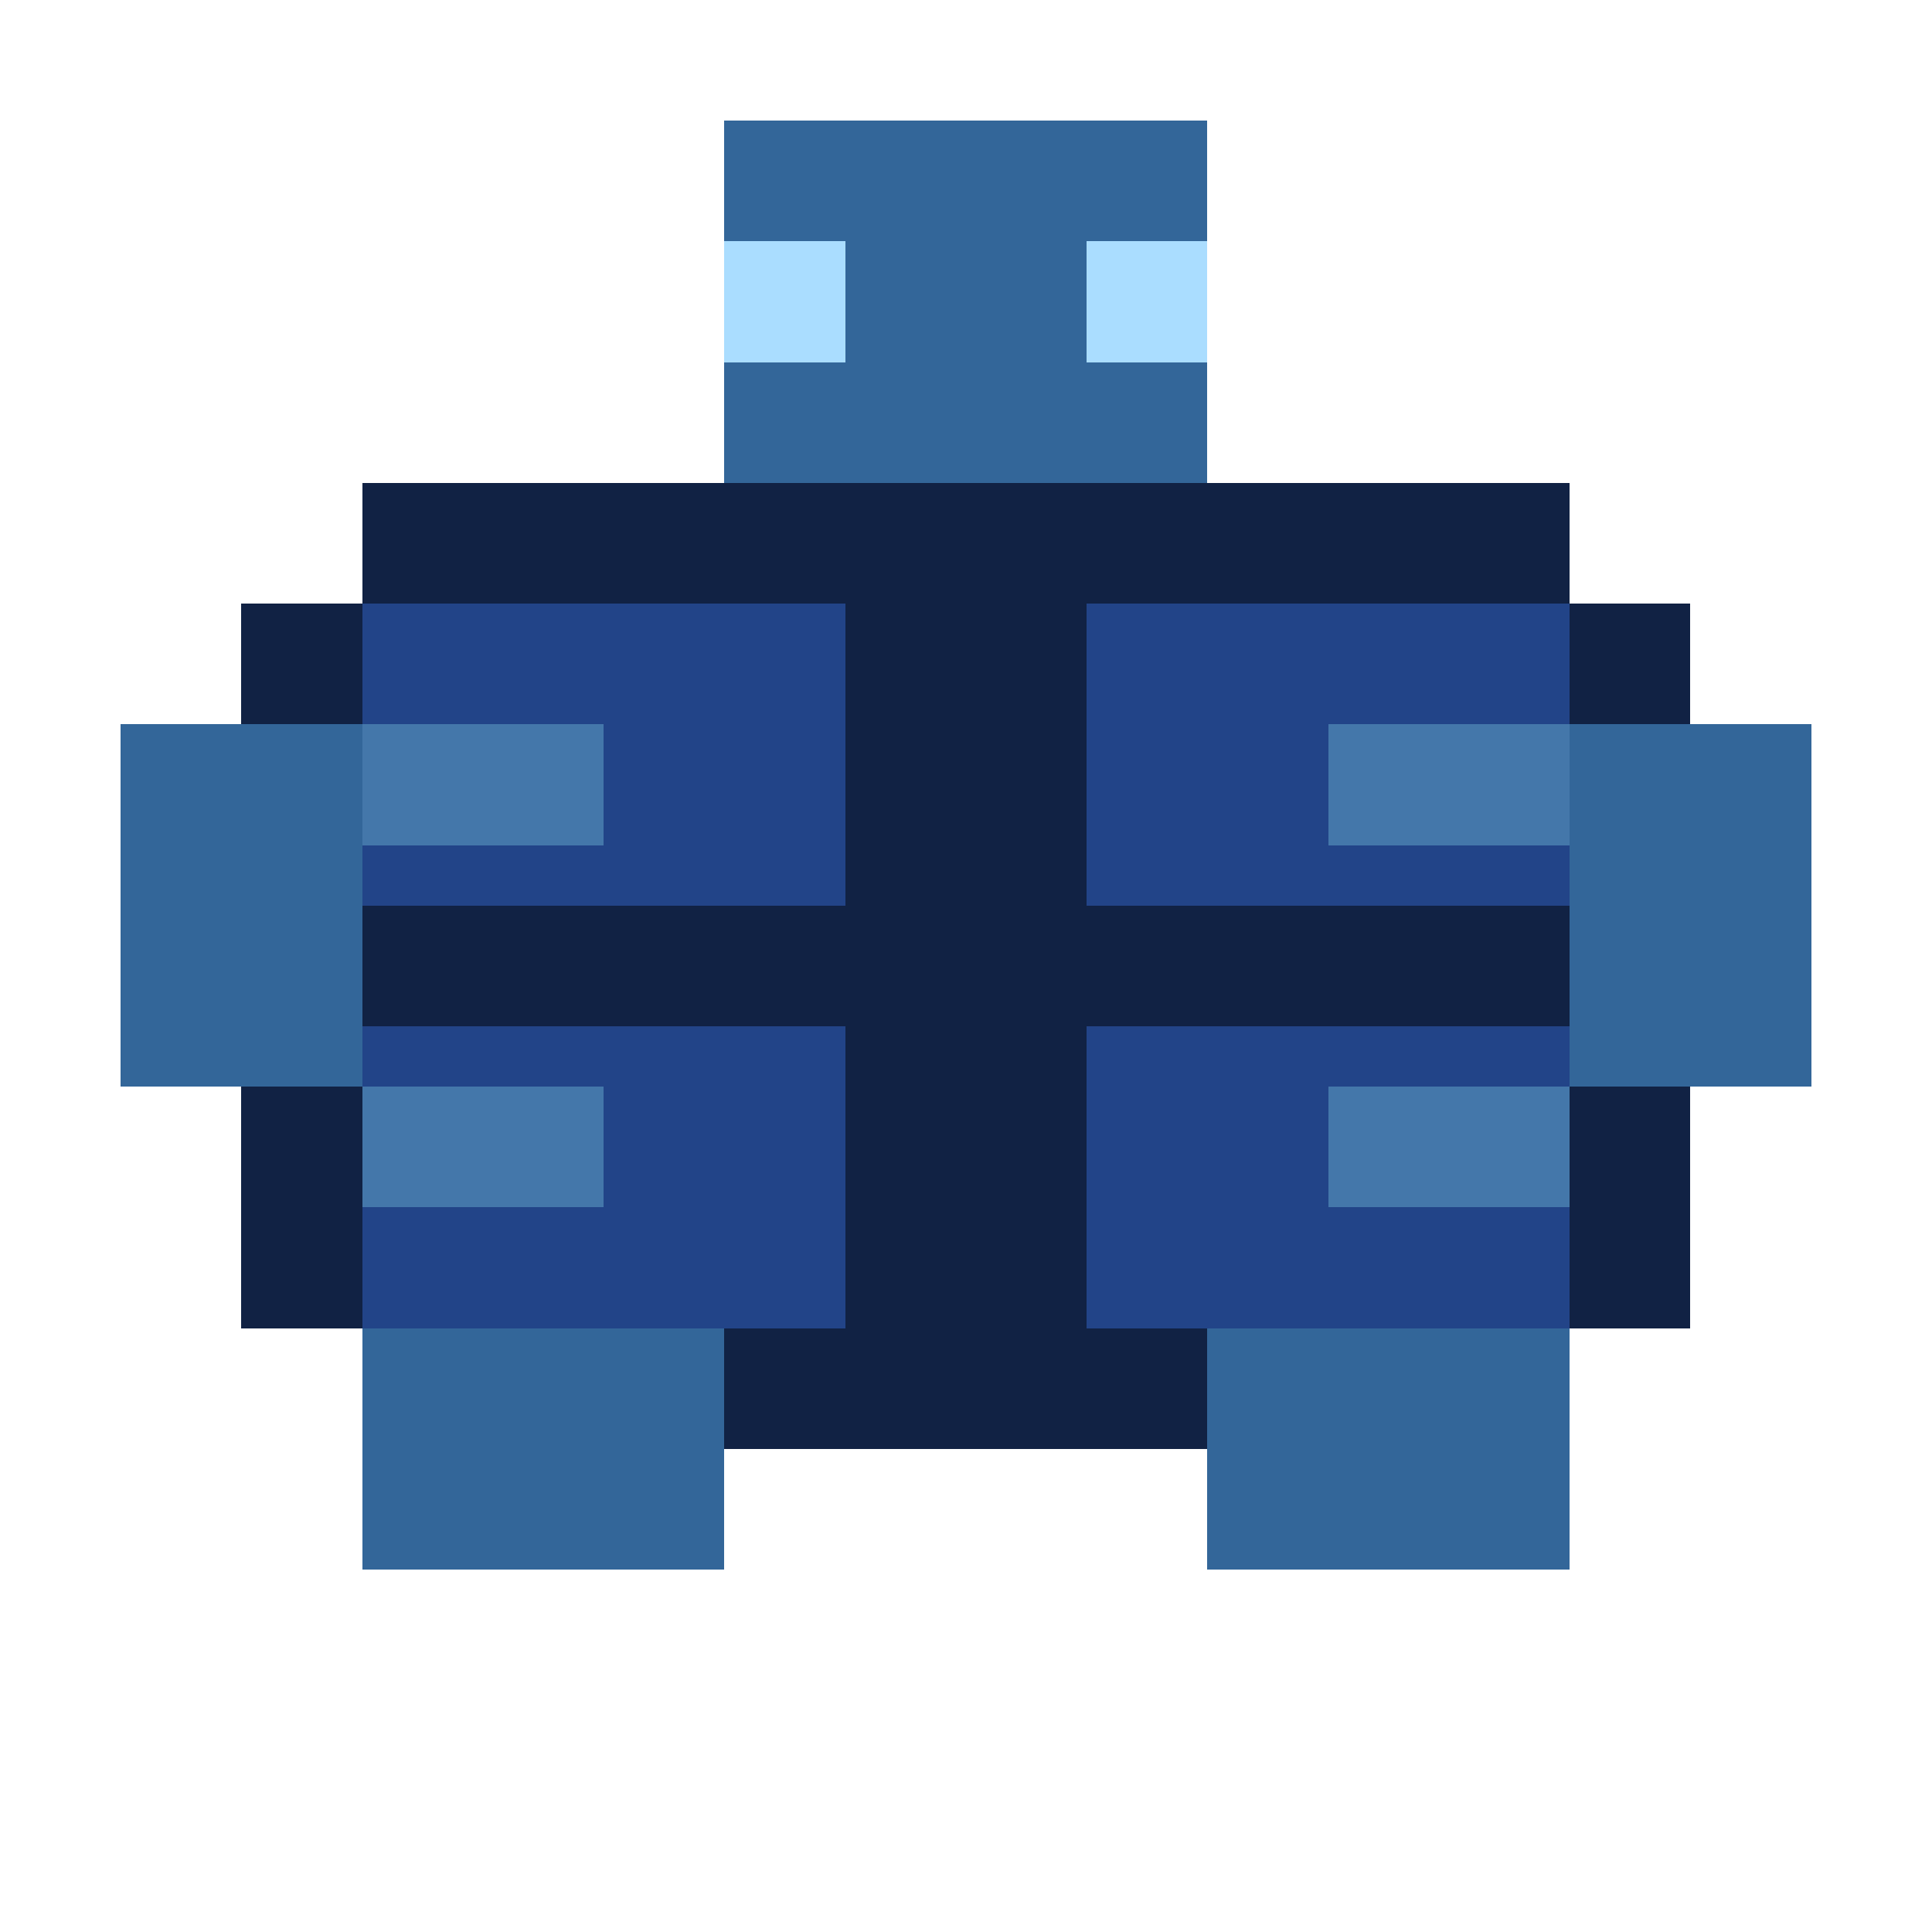
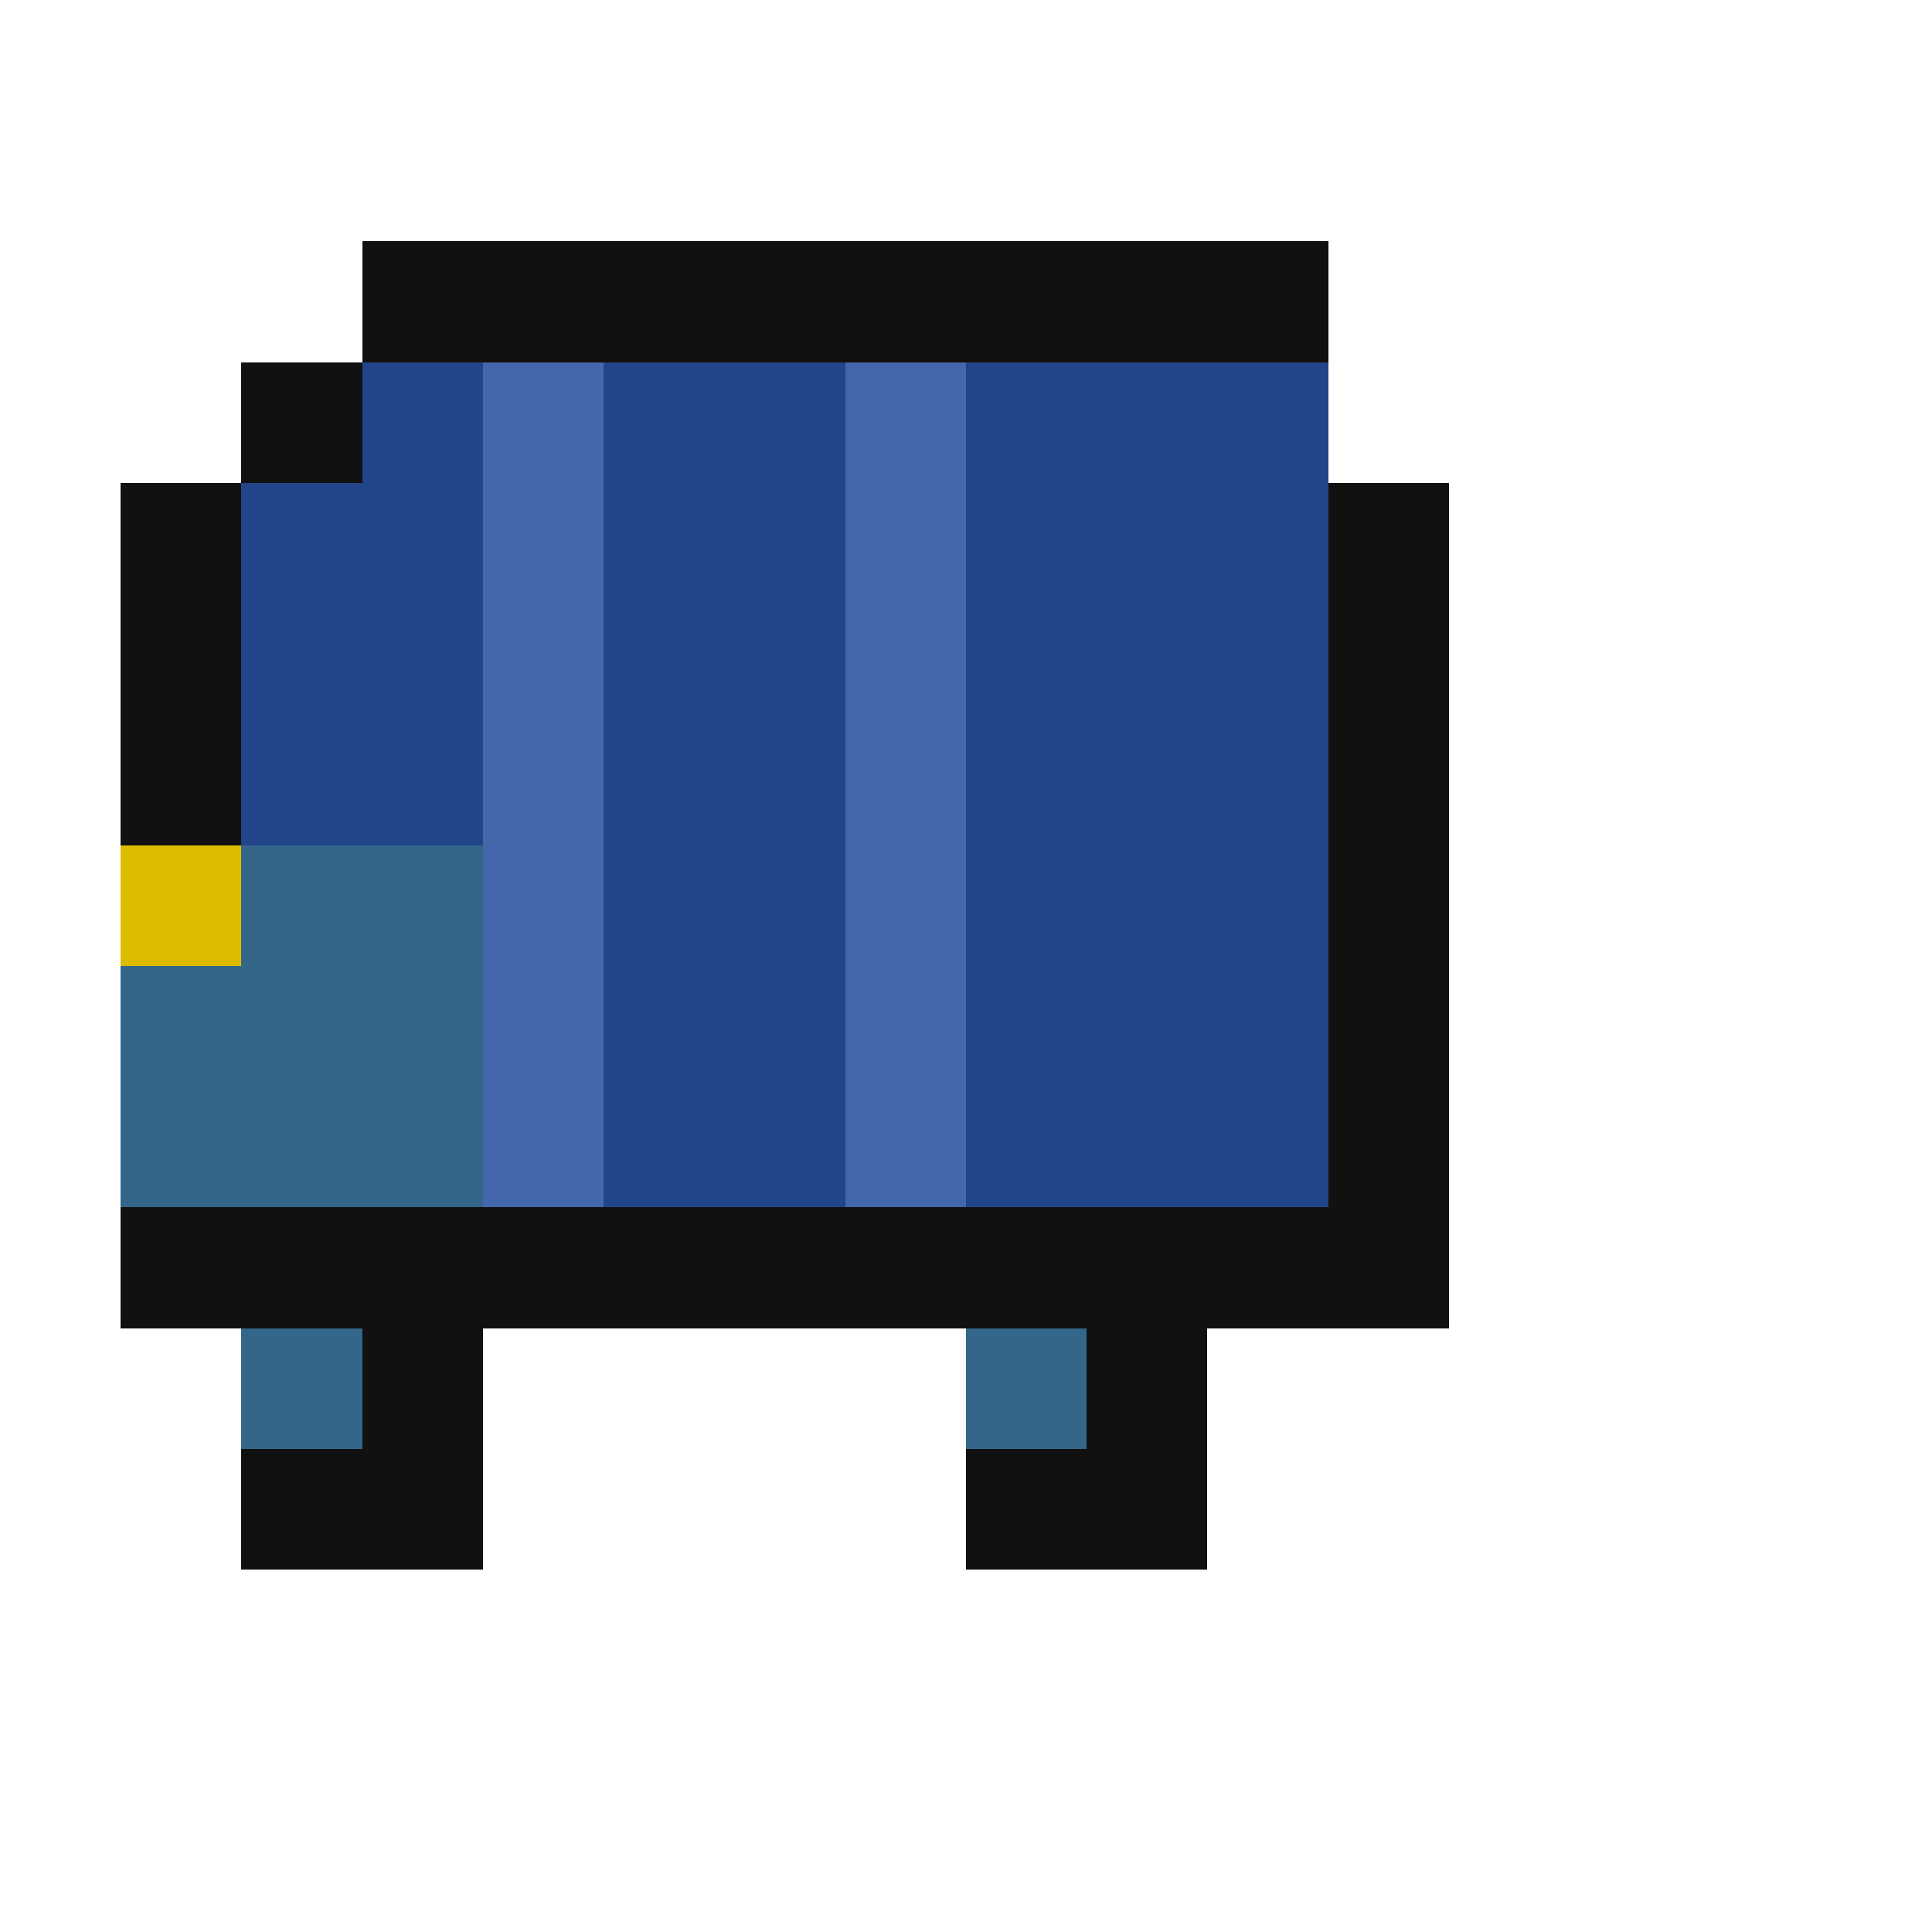
<svg xmlns="http://www.w3.org/2000/svg" viewBox="0 0 32 32" width="64" height="64" shape-rendering="crispEdges">
-   <g fill="#336699">
-     <rect x="12" y="2" width="8" height="6" />
-     <rect x="12" y="8" width="8" height="2" />
-   </g>
-   <g fill="#AADDFF">
-     <rect x="12" y="4" width="2" height="2" />
-     <rect x="18" y="4" width="2" height="2" />
-   </g>
-   <g fill="#112244">
-     <rect x="6" y="8" width="20" height="2" />
-     <rect x="4" y="10" width="24" height="12" />
-     <rect x="6" y="22" width="20" height="2" />
-     <rect x="14" y="8" width="4" height="16" />
-     <rect x="4" y="15" width="24" height="2" />
+   <g fill="#111111">
+     <rect x="6" y="4" width="16" height="2" />
+     <rect x="4" y="6" width="2" height="14" />
+     <rect x="20" y="6" width="2" height="14" />
+     <rect x="6" y="20" width="16" height="2" />
+     <rect x="2" y="8" width="2" height="10" />
+     <rect x="22" y="8" width="2" height="10" />
+     <rect x="2" y="12" width="6" height="2" />
+     <rect x="2" y="20" width="6" height="2" />
+     <rect x="4" y="20" width="4" height="4" />
+     <rect x="16" y="20" width="4" height="4" />
+     <rect x="4" y="22" width="4" height="4" />
+     <rect x="16" y="22" width="4" height="4" />
+     <rect x="20" y="18" width="4" height="2" />
+     <rect x="22" y="20" width="2" height="2" />
  </g>
  <g fill="#224488">
-     <rect x="6" y="10" width="8" height="5" />
-     <rect x="18" y="10" width="8" height="5" />
-     <rect x="6" y="17" width="8" height="5" />
-     <rect x="18" y="17" width="8" height="5" />
+     <rect x="6" y="6" width="16" height="14" />
+     <rect x="4" y="8" width="2" height="10" />
+     <rect x="20" y="8" width="2" height="10" />
  </g>
-   <g fill="#336699">
-     <rect x="2" y="12" width="4" height="6" />
-     <rect x="26" y="12" width="4" height="6" />
-     <rect x="6" y="22" width="6" height="4" />
-     <rect x="20" y="22" width="6" height="4" />
+   <g fill="#4466AA">
+     <rect x="8" y="6" width="2" height="14" />
+     <rect x="14" y="6" width="2" height="14" />
  </g>
-   <g fill="#4477AA">
-     <rect x="6" y="12" width="4" height="2" />
-     <rect x="22" y="12" width="4" height="2" />
-     <rect x="6" y="18" width="4" height="2" />
-     <rect x="22" y="18" width="4" height="2" />
+   <g fill="#336688">
+     <rect x="2" y="14" width="6" height="6" />
+     <rect x="4" y="22" width="2" height="2" />
+     <rect x="16" y="22" width="2" height="2" />
+   </g>
+   <g fill="#DDBB00">
+     <rect x="2" y="14" width="2" height="2" />
  </g>
</svg>
